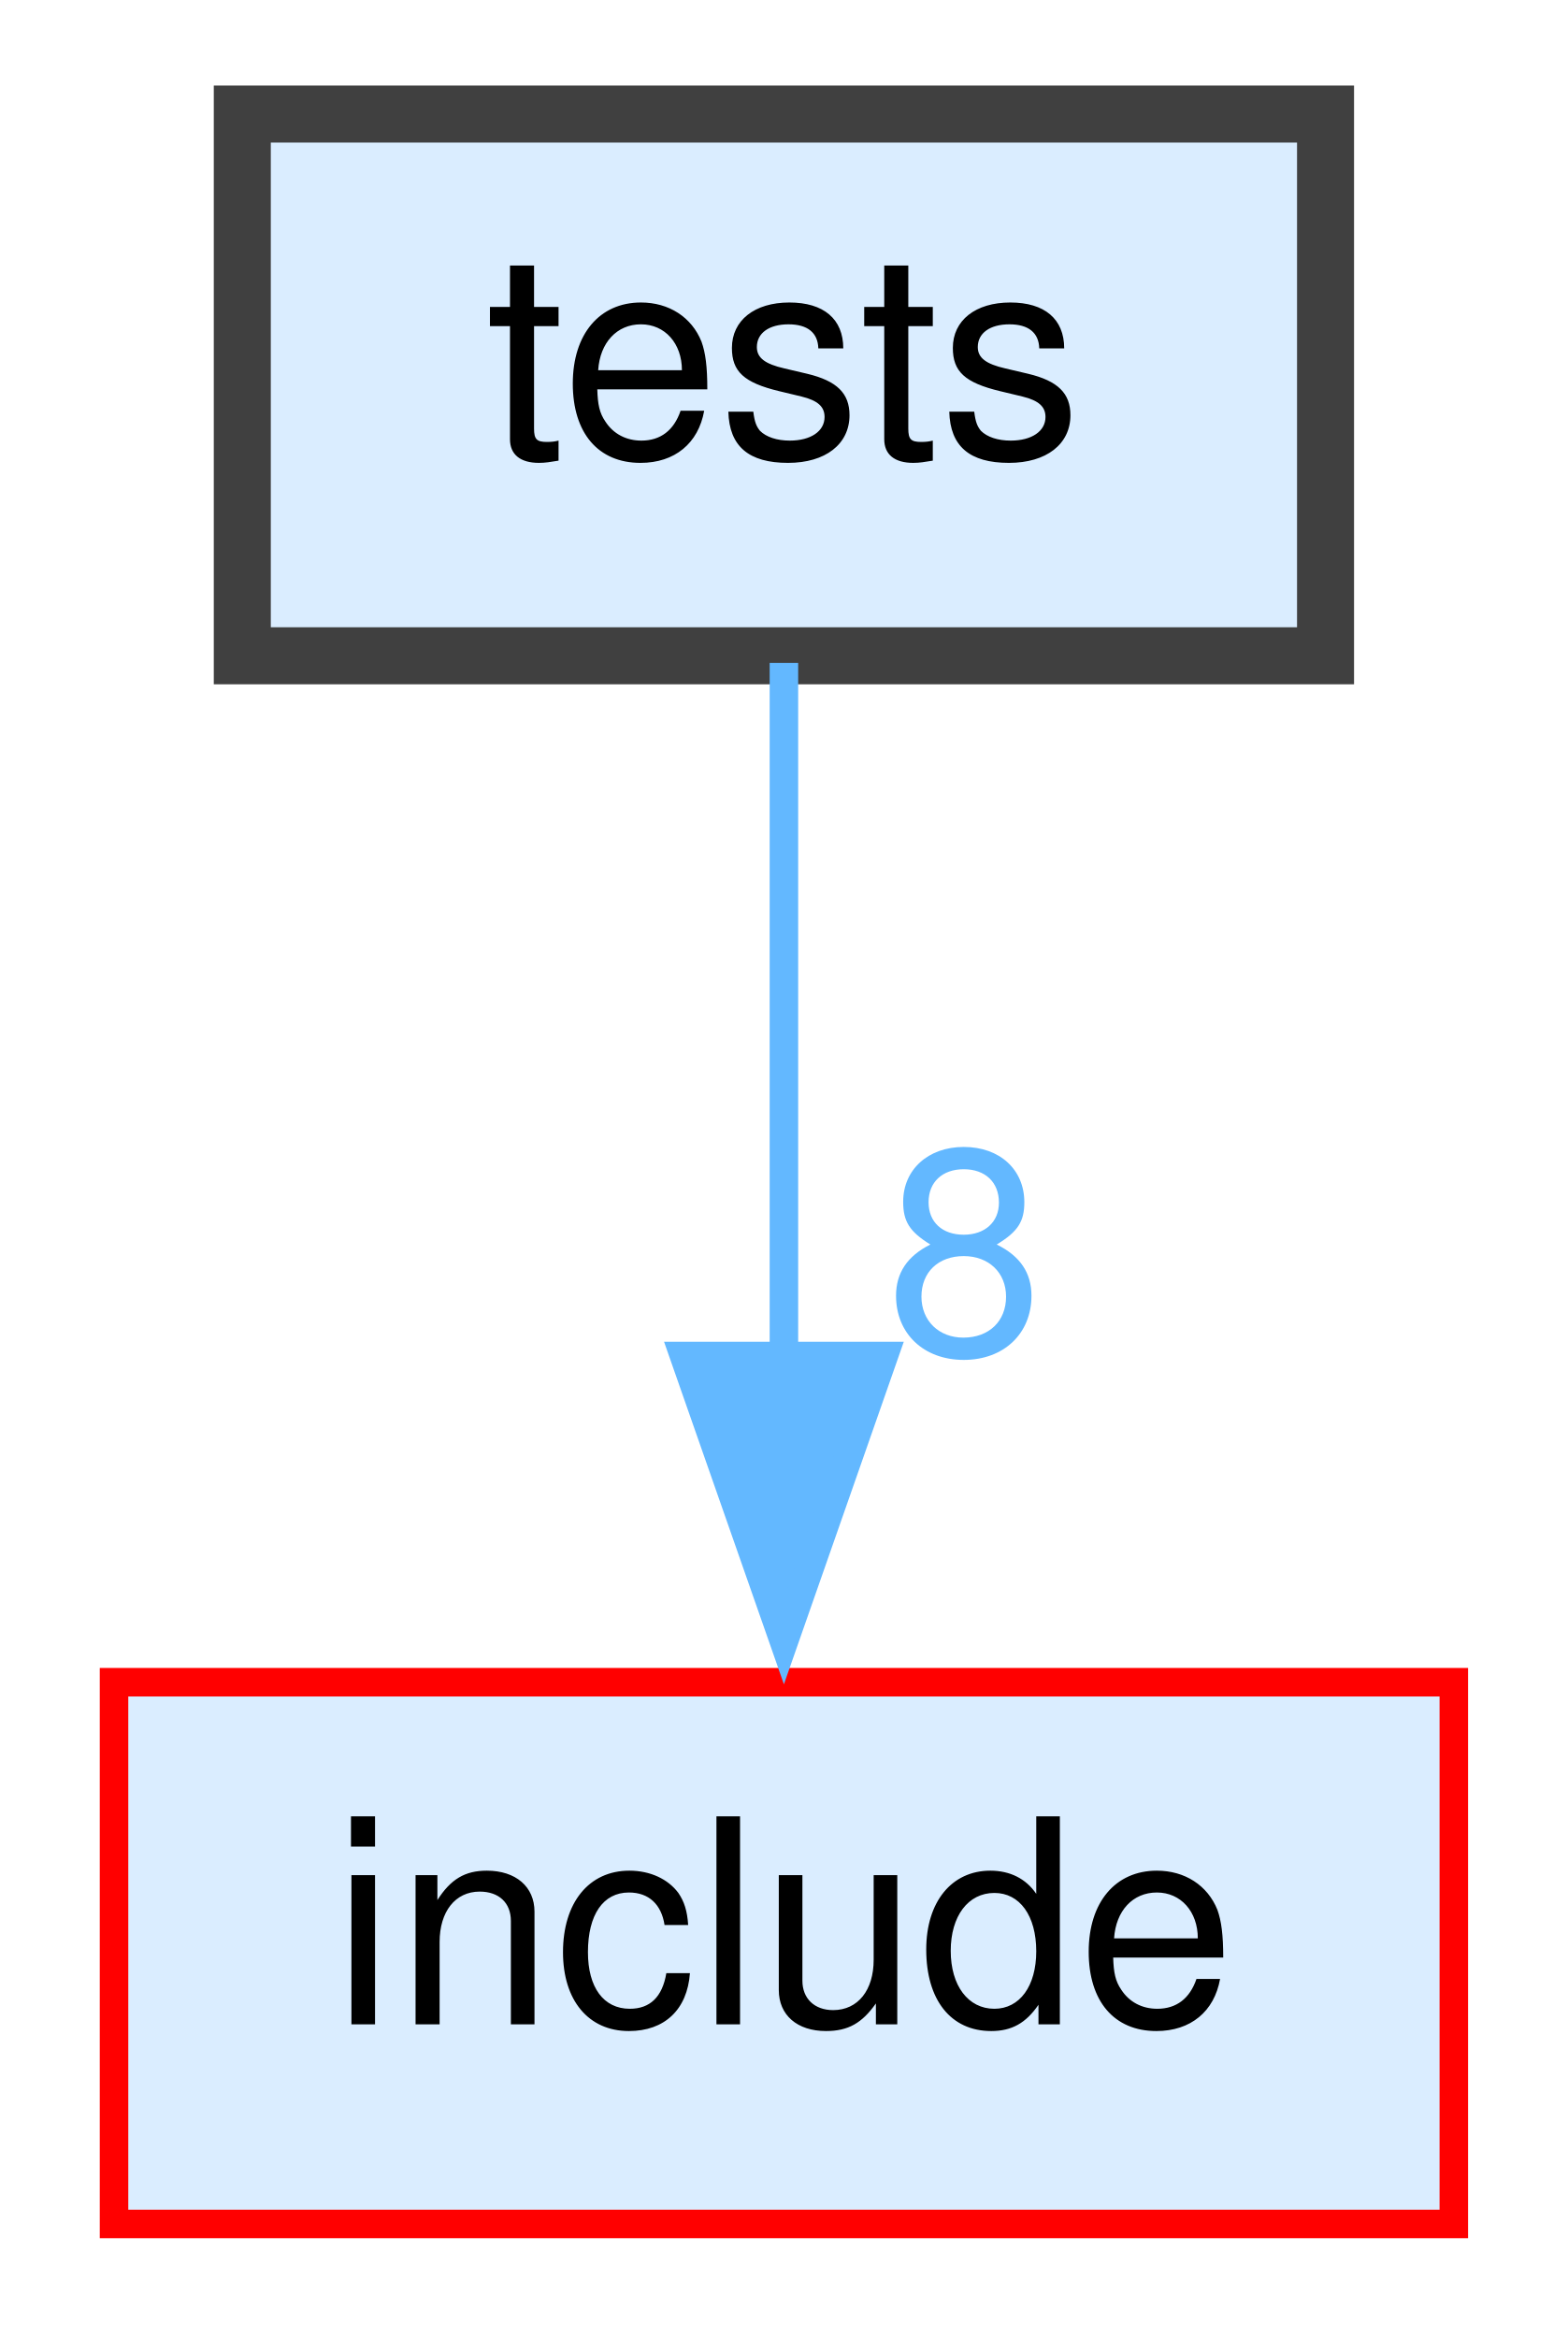
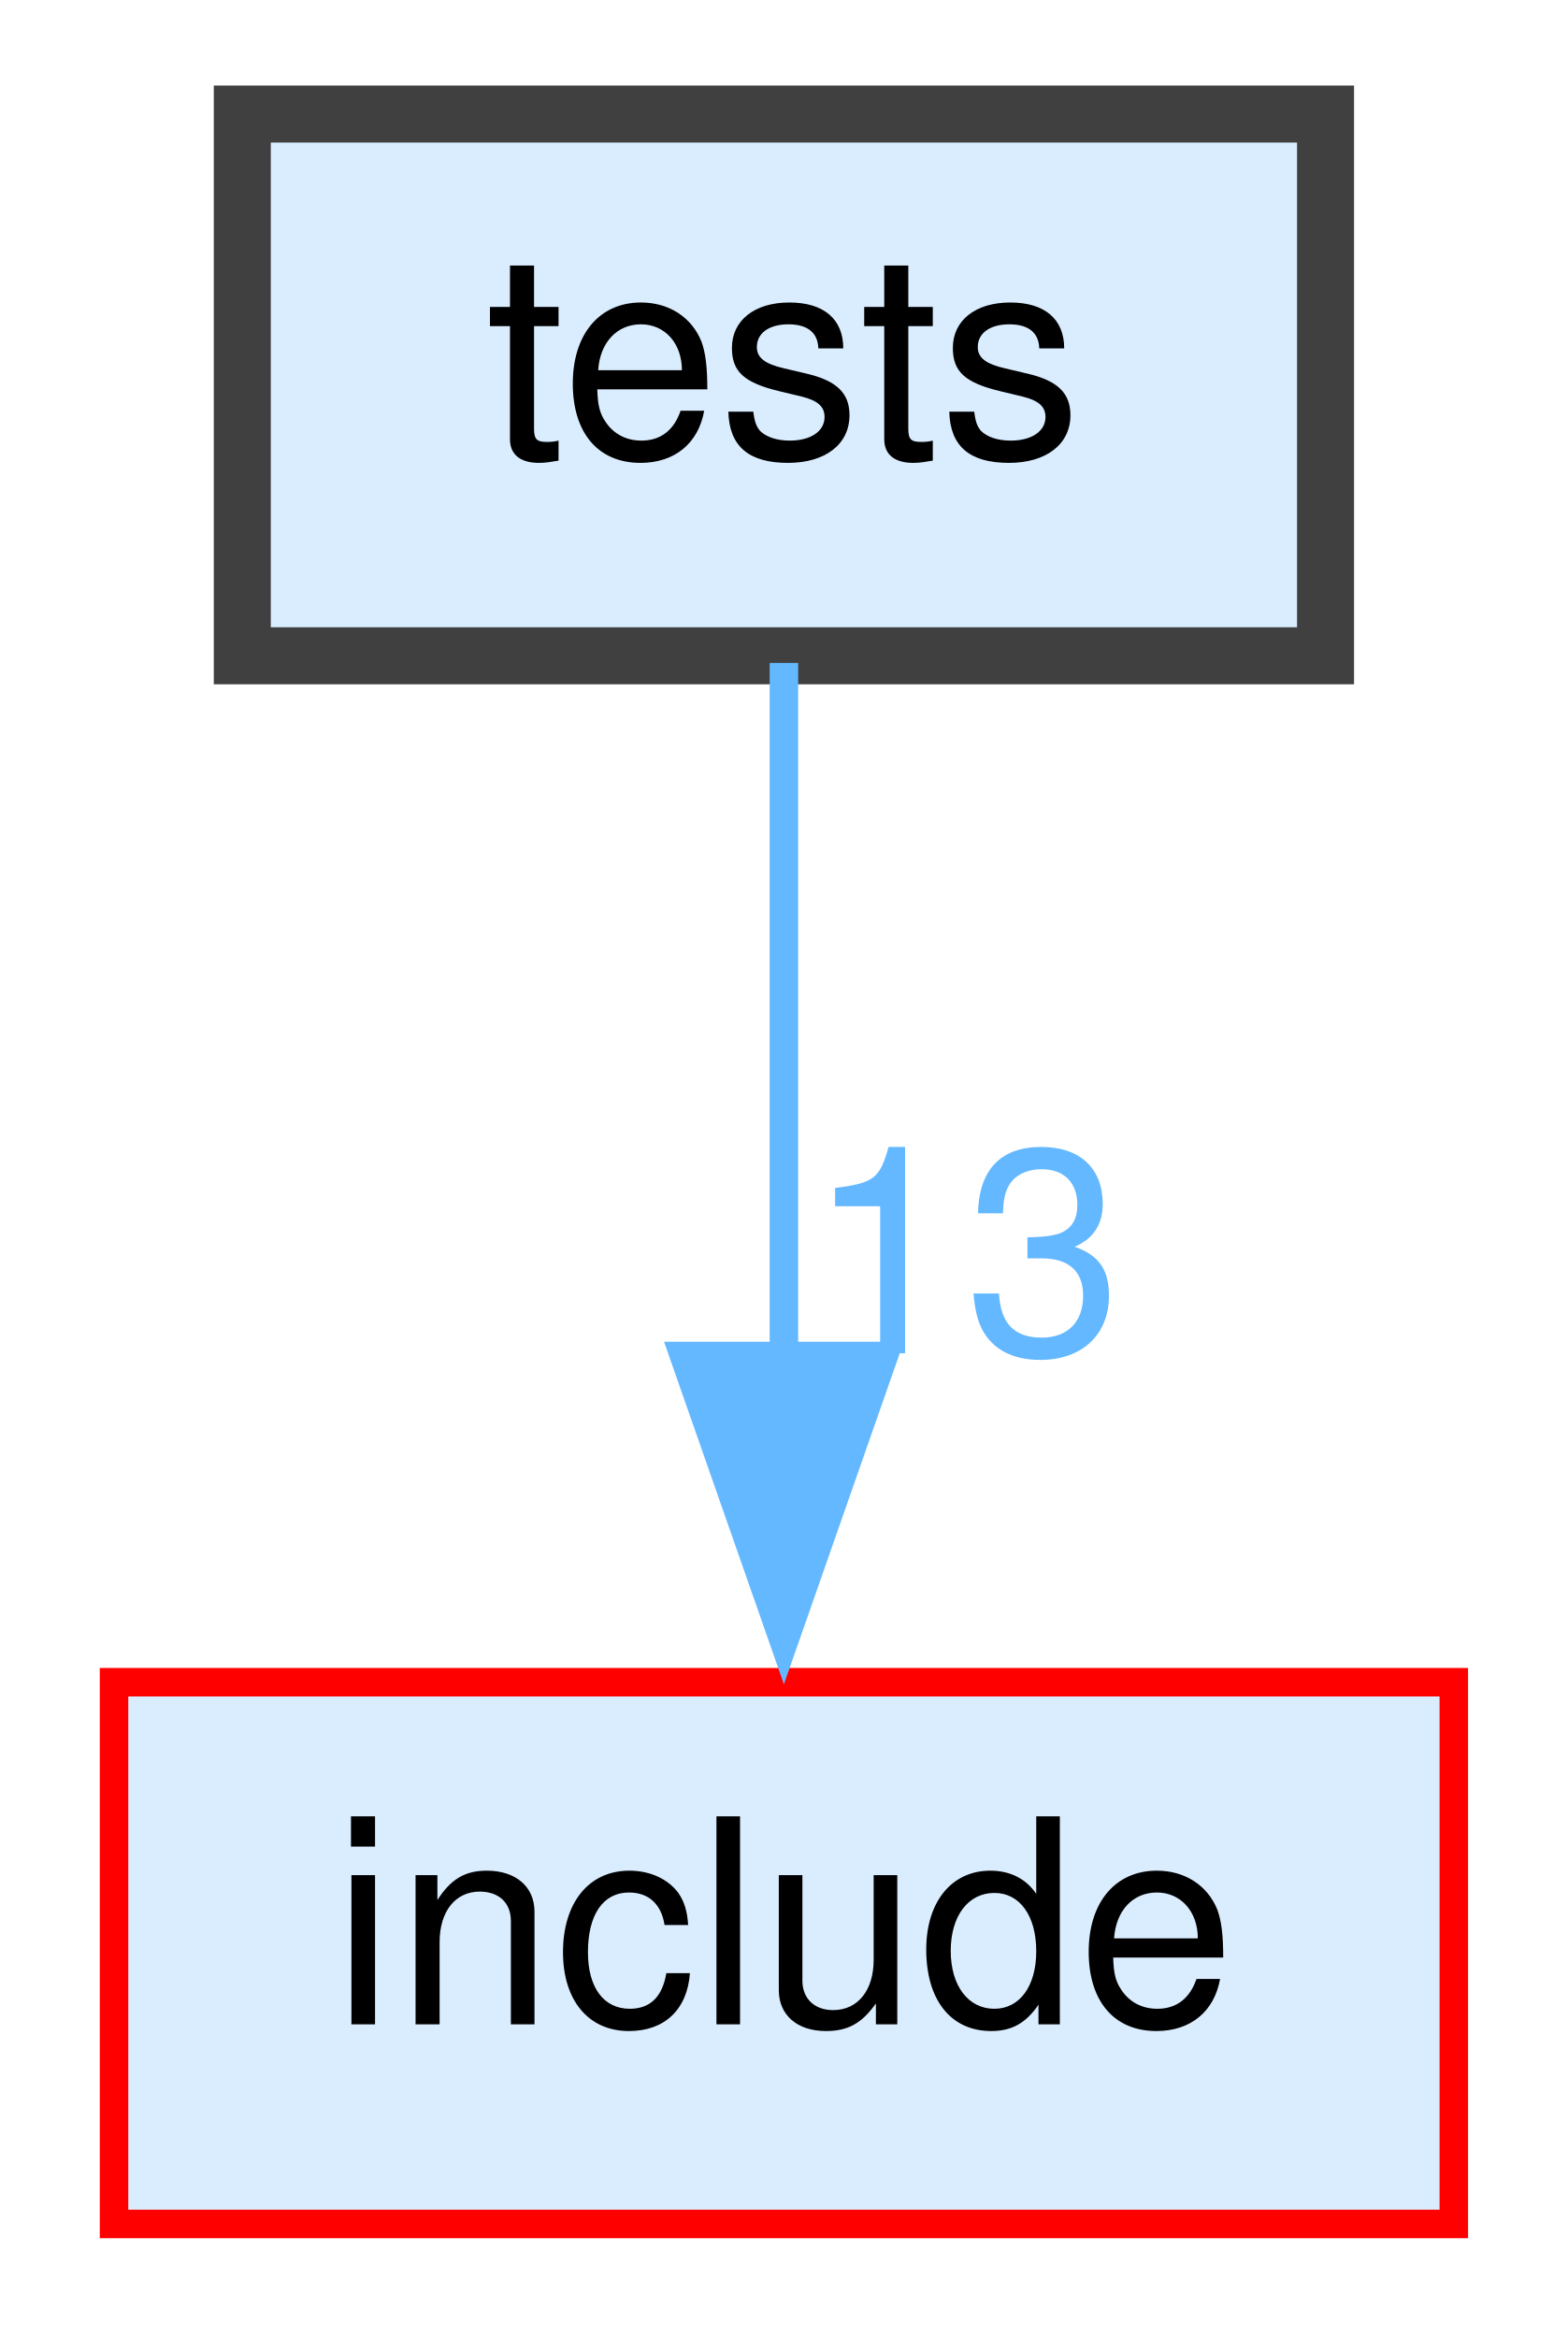
<svg xmlns="http://www.w3.org/2000/svg" xmlns:xlink="http://www.w3.org/1999/xlink" width="55pt" height="82pt" viewBox="0.00 0.00 55.00 82.00">
  <g id="graph0" class="graph" transform="scale(1 1) rotate(0) translate(4 78)">
    <g id="node1" class="node">
      <g id="a_node1">
        <a xlink:href="dir_59425e443f801f1f2fd8bbe4959a3ccf.html" target="_top" xlink:title="tests">
          <polygon fill="#daedff" stroke="#404040" stroke-width="2" points="42.5,-74 4.5,-74 4.5,-55 42.5,-55 42.5,-74" />
          <text text-anchor="middle" x="23.5" y="-62" font-family="Helvetica,sans-Serif" font-size="10.00">tests</text>
        </a>
      </g>
    </g>
    <g id="node2" class="node">
      <g id="a_node2">
        <a xlink:href="dir_d44c64559bbebec7f509842c48db8b23.html" target="_top" xlink:title="include">
          <polygon fill="#daedff" stroke="red" points="47,-19 0,-19 0,0 47,0 47,-19" />
          <text text-anchor="middle" x="23.5" y="-7" font-family="Helvetica,sans-Serif" font-size="10.00">include</text>
        </a>
      </g>
    </g>
    <g id="edge1" class="edge">
      <path fill="none" stroke="#63b8ff" d="M23.5,-54.75C23.5,-48.11 23.5,-38.73 23.5,-30.31" />
      <polygon fill="#63b8ff" stroke="#63b8ff" points="27,-30.44 23.5,-20.44 20,-30.44 27,-30.44" />
      <g id="a_edge1-headlabel">
-         <a xlink:href="dir_000008_000003.html" target="_top" xlink:title="8">
-           <text text-anchor="middle" x="29.84" y="-30.54" font-family="Helvetica,sans-Serif" font-size="10.00" fill="#63b8ff">8</text>
+         <a xlink:href="dir_000008_000003.html" target="_top" xlink:title="13">
+           <text text-anchor="middle" x="29.84" y="-30.54" font-family="Helvetica,sans-Serif" font-size="10.00" fill="#63b8ff">13</text>
        </a>
      </g>
    </g>
  </g>
</svg>
